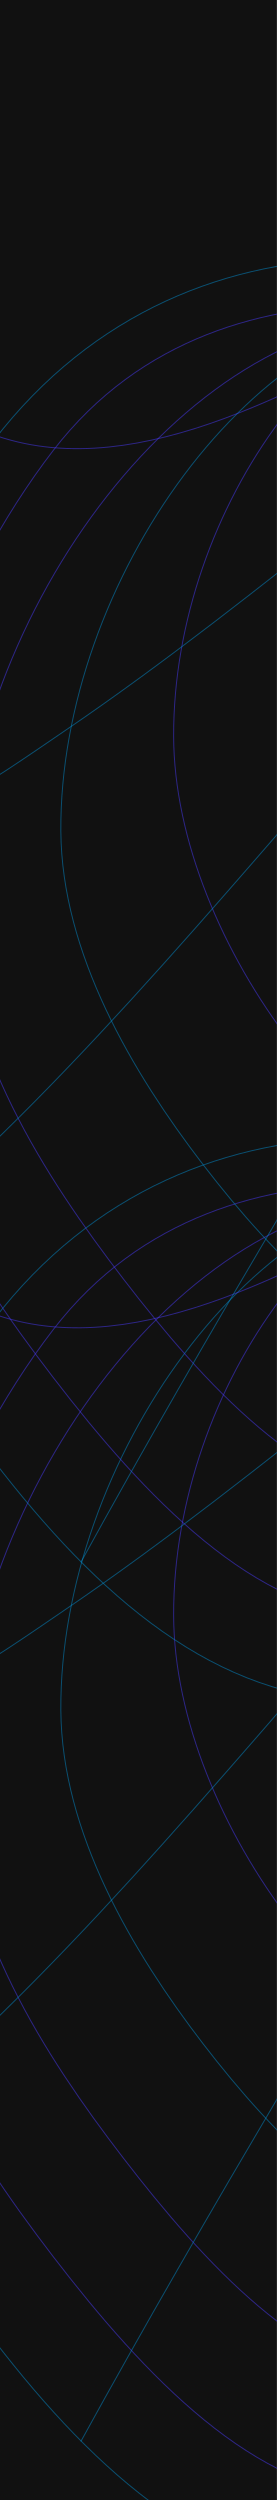
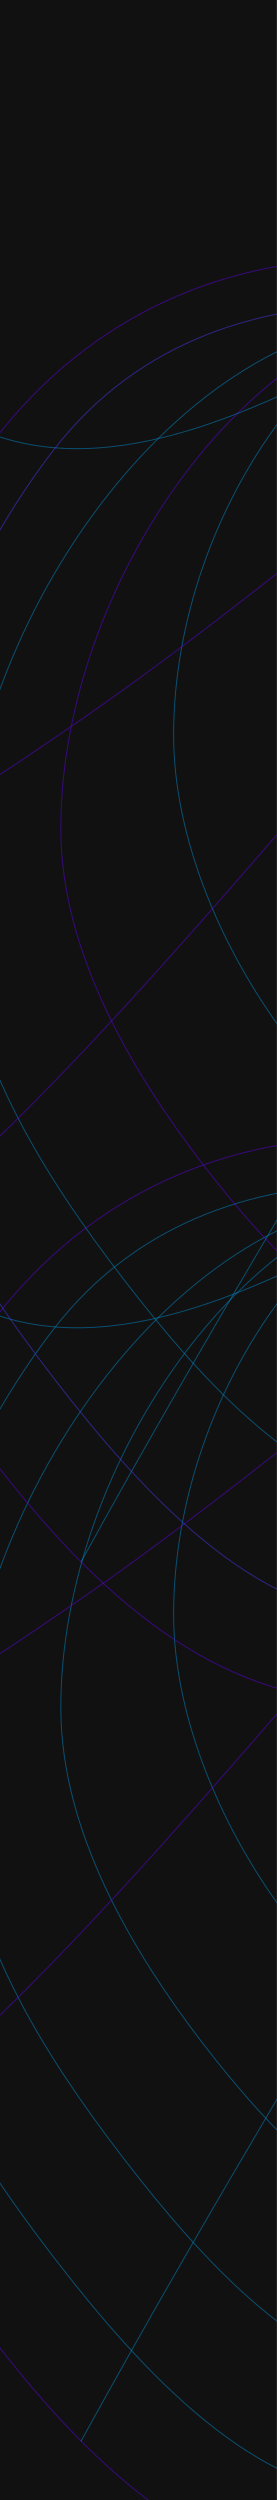
<svg xmlns="http://www.w3.org/2000/svg" width="1440" height="13000" viewBox="0 0 1440 13000" fill="none">
  <rect width="1440" height="13000" fill="#111111" />
-   <path d="M4787.8 9666.39C4787.8 8696.99 4585.36 7568.19 4043.26 6862.74C3504.67 6161.85 2644.47 5916.08 1905.9 5916.08C1187.94 5916.08 482.897 6192.13 -32.901 6862.74C-592.759 7590.56 -976 8628.54 -976 9666.39C-976 10680.8 -566.646 11472.6 -32.901 12167.2C504.262 12866.2 1120.24 13416.7 1905.9 13416.7C2706.38 13416.7 3484.35 12895.1 4043.26 12167.2C4558.3 11496.3 4787.8 10605.3 4787.8 9666.39Z" stroke="#0390D5" stroke-opacity="0.5" stroke-width="5" stroke-miterlimit="10" />
-   <path d="M1972.09 12974.8C1333.03 12970.7 748.773 12349.4 277.318 11735.3C-184.735 11133.4 -646.884 10396.1 -647.834 9565.44C-648.878 8646.95 -254.338 7604.4 277.413 6913.15C731.491 6323.11 1384.79 6152.22 1972.09 6156.05C2609.62 6160.12 3474.85 6253.91 3983.34 6912.66C4496.1 7577.21 4588.78 8718.25 4592 9565.44C4594.95 10337.6 4432.19 11149.8 3982.96 11735.3C3454.34 12424.1 2667.07 12979.1 1972.09 12974.8Z" stroke="#4A3AFF" stroke-opacity="0.5" stroke-width="5" stroke-miterlimit="10" />
-   <path d="M4507.11 9295.19C4501.61 8543.89 4445.39 7488.86 3976.41 6881.52C3513.88 6282.58 2708.65 6231.67 2149.18 6226.6C945.519 6215.98 -218.446 7822.74 -208.665 9295.07C-204.013 10011.8 231.739 10689 641.187 11221.8C1060.61 11767.7 1599.1 12354.6 2149.18 12363.5C3223.6 12381 4518.51 10845 4507.11 9295.19Z" stroke="#4A3AFF" stroke-opacity="0.5" stroke-width="5" stroke-miterlimit="10" />
+   <path d="M4787.8 9666.39C4787.8 8696.99 4585.36 7568.19 4043.26 6862.74C3504.67 6161.85 2644.47 5916.08 1905.9 5916.08C1187.94 5916.08 482.897 6192.13 -32.901 6862.74C-592.759 7590.56 -976 8628.54 -976 9666.39C-976 10680.8 -566.646 11472.6 -32.901 12167.2C504.262 12866.2 1120.24 13416.7 1905.9 13416.7C2706.38 13416.7 3484.35 12895.1 4043.26 12167.2C4558.3 11496.3 4787.8 10605.3 4787.8 9666.39Z" stroke="#6200ee" stroke-opacity="0.5" stroke-width="5" stroke-miterlimit="10" />
+   <path d="M1972.09 12974.8C1333.03 12970.7 748.773 12349.4 277.318 11735.3C-184.735 11133.4 -646.884 10396.1 -647.834 9565.44C-648.878 8646.95 -254.338 7604.4 277.413 6913.15C731.491 6323.11 1384.79 6152.22 1972.09 6156.05C2609.62 6160.12 3474.85 6253.91 3983.34 6912.66C4496.1 7577.21 4588.78 8718.25 4592 9565.44C4594.95 10337.6 4432.19 11149.8 3982.96 11735.3C3454.34 12424.1 2667.07 12979.1 1972.09 12974.8Z" stroke="#0390D5" stroke-opacity="0.5" stroke-width="5" stroke-miterlimit="10" />
+   <path d="M4507.11 9295.19C4501.61 8543.89 4445.39 7488.86 3976.41 6881.52C3513.88 6282.58 2708.65 6231.67 2149.18 6226.6C945.519 6215.98 -218.446 7822.74 -208.665 9295.07C-204.013 10011.8 231.739 10689 641.187 11221.8C1060.61 11767.7 1599.1 12354.6 2149.18 12363.5C3223.6 12381 4518.51 10845 4507.11 9295.19Z" stroke="#0390D5" stroke-opacity="0.5" stroke-width="5" stroke-miterlimit="10" />
  <path d="M2412.58 11620.9C1923.85 11619.8 1428.56 11112.4 1057 10628.9C688.286 10148.9 320.713 9528.49 316.345 8893.34C308.179 7602.54 1336.26 6152.96 2412.3 6165.81C2910.91 6171.86 3612.73 6239.95 4021.13 6771.3C4433.9 7308.33 4503.41 8226.57 4508.25 8893.34C4518.51 10278.1 3369.17 11623.1 2412.58 11620.9Z" stroke="#0390D5" stroke-opacity="0.5" stroke-width="5" stroke-miterlimit="10" />
-   <path d="M4571.4 8397.71C4569.41 7803.47 4468.37 7049.57 4113.62 6588.54C3758.86 6127.5 3189.23 6017.16 2736.76 6011.1C1772.39 5998.74 900.987 7215.65 902.886 8397.71C904.595 9476.22 1920.9 10782.6 2736.76 10784.2C3619.09 10786.5 4575.96 9635.5 4571.4 8397.71Z" stroke="#4A3AFF" stroke-opacity="0.5" stroke-width="5" stroke-miterlimit="10" />
-   <path d="M4659.61 5465.05C4400.48 5132.9 3850.69 5427.98 3567.62 5552.66C3133.96 5744.69 2713.02 5983.55 2288 6204.61C1609.16 6557.65 734.339 7091.46 -14.48 6839.14" stroke="#4A3AFF" stroke-opacity="0.5" stroke-width="5" stroke-miterlimit="10" />
-   <path d="M4659.61 5465.05C4242.76 5372.99 3716.23 5818.33 3371.83 6061.39C2861.06 6421.84 2366.44 6821.22 1870.58 7213.55C1366.27 7612.55 861.675 8014.65 338.375 8370.65C-37.649 8626.43 -482.895 8950.68 -919.406 8963.78" stroke="#0390D5" stroke-opacity="0.5" stroke-width="5" stroke-miterlimit="10" />
-   <path d="M4659.61 5465.05C4199.55 5733.94 3795.52 6255.89 3414.74 6674.92C2928.38 7209.84 2450.66 7758 1970.85 8302.81C1119.86 9269 271.62 10317.6 -690.09 11098.2" stroke="#0390D5" stroke-opacity="0.5" stroke-width="5" stroke-miterlimit="10" />
+   <path d="M4571.4 8397.71C4569.41 7803.47 4468.37 7049.57 4113.62 6588.54C3758.86 6127.5 3189.23 6017.16 2736.76 6011.1C1772.39 5998.74 900.987 7215.65 902.886 8397.71C904.595 9476.22 1920.9 10782.6 2736.76 10784.2C3619.09 10786.5 4575.96 9635.5 4571.4 8397.71Z" stroke="#0390D5" stroke-opacity="0.5" stroke-width="5" stroke-miterlimit="10" />
+   <path d="M4659.61 5465.05C4400.48 5132.9 3850.69 5427.98 3567.62 5552.66C3133.96 5744.69 2713.02 5983.55 2288 6204.61C1609.16 6557.65 734.339 7091.46 -14.48 6839.14" stroke="#0390D5" stroke-opacity="0.5" stroke-width="5" stroke-miterlimit="10" />
+   <path d="M4659.61 5465.05C4242.76 5372.99 3716.23 5818.33 3371.83 6061.39C2861.06 6421.84 2366.44 6821.22 1870.58 7213.55C1366.27 7612.55 861.675 8014.65 338.375 8370.65C-37.649 8626.43 -482.895 8950.68 -919.406 8963.78" stroke="#6200ee" stroke-opacity="0.5" stroke-width="5" stroke-miterlimit="10" />
+   <path d="M4659.61 5465.05C4199.55 5733.94 3795.52 6255.89 3414.74 6674.92C2928.38 7209.84 2450.66 7758 1970.85 8302.81C1119.86 9269 271.62 10317.6 -690.09 11098.2" stroke="#6200ee" stroke-opacity="0.5" stroke-width="5" stroke-miterlimit="10" />
  <path d="M4659.61 5465.05C4019.9 6743.99 3233.38 7919.13 2513.24 9121.08C1806.2 10301.9 1090.04 11477.8 420.32 12695.7" stroke="#0390D5" stroke-opacity="0.5" stroke-width="5" stroke-miterlimit="10" />
-   <path d="M4787.8 5094.88C4787.8 4125.48 4585.36 2996.68 4043.26 2291.23C3504.67 1590.35 2644.47 1344.57 1905.9 1344.57C1187.94 1344.57 482.897 1620.62 -32.901 2291.23C-592.759 3019.05 -976 4057.03 -976 5094.88C-976 6109.26 -566.646 6901.09 -32.901 7595.67C504.262 8294.7 1120.24 8845.2 1905.9 8845.2C2706.38 8845.2 3484.35 8323.61 4043.26 7595.67C4558.3 6924.81 4787.8 6033.76 4787.8 5094.88Z" stroke="#0390D5" stroke-opacity="0.5" stroke-width="5" stroke-miterlimit="10" />
+   <path d="M4787.8 5094.88C4787.8 4125.48 4585.36 2996.68 4043.26 2291.23C3504.67 1590.35 2644.47 1344.57 1905.9 1344.57C1187.94 1344.57 482.897 1620.62 -32.901 2291.23C-592.759 3019.05 -976 4057.03 -976 5094.88C-976 6109.26 -566.646 6901.09 -32.901 7595.67C504.262 8294.7 1120.24 8845.2 1905.9 8845.2C2706.38 8845.2 3484.35 8323.61 4043.26 7595.67C4558.3 6924.81 4787.8 6033.76 4787.8 5094.88Z" stroke="#6200ee" stroke-opacity="0.5" stroke-width="5" stroke-miterlimit="10" />
  <path d="M1972.09 8403.31C1333.03 8399.24 748.773 7777.93 277.318 7163.79C-184.735 6561.89 -646.884 5824.56 -647.834 4993.93C-648.878 4075.44 -254.338 3032.89 277.413 2341.64C731.491 1751.6 1384.79 1580.71 1972.09 1584.54C2609.62 1588.62 3474.85 1682.4 3983.34 2341.15C4496.1 3005.7 4588.78 4146.74 4592 4993.93C4594.95 5766.11 4432.19 6578.33 3982.96 7163.79C3454.34 7852.57 2667.07 8407.64 1972.09 8403.31Z" stroke="#4A3AFF" stroke-opacity="0.5" stroke-width="5" stroke-miterlimit="10" />
-   <path d="M4507.11 4723.68C4501.61 3972.38 4445.39 2917.35 3976.41 2310.01C3513.88 1711.07 2708.65 1660.16 2149.18 1655.09C945.519 1644.47 -218.446 3251.23 -208.665 4723.56C-204.013 5440.26 231.739 6117.54 641.187 6650.24C1060.61 7196.17 1599.1 7783.12 2149.18 7792.02C3223.6 7809.44 4518.51 6273.48 4507.11 4723.68Z" stroke="#4A3AFF" stroke-opacity="0.5" stroke-width="5" stroke-miterlimit="10" />
-   <path d="M2412.58 7049.37C1923.85 7048.26 1428.56 6540.88 1057 6057.36C688.286 5577.42 320.713 4956.98 316.345 4321.83C308.179 3031.03 1336.26 1581.45 2412.3 1594.3C2910.91 1600.35 3612.73 1668.44 4021.13 2199.79C4433.9 2736.82 4503.41 3655.06 4508.25 4321.83C4518.51 5706.55 3369.17 7051.59 2412.58 7049.37Z" stroke="#0390D5" stroke-opacity="0.5" stroke-width="5" stroke-miterlimit="10" />
-   <path d="M4571.4 3826.2C4569.41 3231.96 4468.37 2478.06 4113.62 2017.03C3758.86 1555.99 3189.23 1445.65 2736.76 1439.59C1772.39 1427.23 900.987 2644.14 902.886 3826.2C904.595 4904.71 1920.9 6211.08 2736.76 6212.69C3619.09 6215.03 4575.96 5063.99 4571.4 3826.2Z" stroke="#4A3AFF" stroke-opacity="0.5" stroke-width="5" stroke-miterlimit="10" />
-   <path d="M4659.61 893.542C4400.48 561.389 3850.69 856.471 3567.62 981.152C3133.96 1173.18 2713.02 1412.04 2288 1633.1C1609.16 1986.14 734.339 2519.96 -14.48 2267.63" stroke="#4A3AFF" stroke-opacity="0.5" stroke-width="5" stroke-miterlimit="10" />
-   <path d="M4659.61 893.54C4242.76 801.481 3716.23 1246.82 3371.83 1489.88C2861.06 1850.33 2366.44 2249.71 1870.58 2642.04C1366.27 3041.04 861.675 3443.14 338.375 3799.14C-37.649 4054.93 -482.895 4379.17 -919.406 4392.27" stroke="#0390D5" stroke-opacity="0.5" stroke-width="5" stroke-miterlimit="10" />
-   <path d="M4659.61 893.543C4199.55 1162.43 3795.52 1684.38 3414.74 2103.41C2928.38 2638.34 2450.66 3186.49 1970.85 3731.3C1119.86 4697.49 271.62 5746.09 -690.09 6526.68" stroke="#0390D5" stroke-opacity="0.5" stroke-width="5" stroke-miterlimit="10" />
+   <path d="M4507.11 4723.68C4501.61 3972.38 4445.39 2917.35 3976.41 2310.01C3513.88 1711.07 2708.65 1660.16 2149.18 1655.09C945.519 1644.47 -218.446 3251.23 -208.665 4723.56C-204.013 5440.26 231.739 6117.54 641.187 6650.24C1060.61 7196.17 1599.1 7783.12 2149.18 7792.02C3223.6 7809.44 4518.51 6273.48 4507.11 4723.68Z" stroke="#0390D5" stroke-opacity="0.5" stroke-width="5" stroke-miterlimit="10" />
+   <path d="M2412.58 7049.37C1923.85 7048.26 1428.56 6540.88 1057 6057.36C688.286 5577.42 320.713 4956.98 316.345 4321.83C308.179 3031.03 1336.26 1581.45 2412.3 1594.3C2910.91 1600.35 3612.73 1668.44 4021.13 2199.79C4433.9 2736.82 4503.41 3655.06 4508.25 4321.83C4518.51 5706.55 3369.17 7051.59 2412.58 7049.37Z" stroke="#6200ee" stroke-opacity="0.5" stroke-width="5" stroke-miterlimit="10" />
+   <path d="M4571.4 3826.2C4569.41 3231.96 4468.37 2478.06 4113.62 2017.03C3758.86 1555.99 3189.23 1445.65 2736.76 1439.59C1772.39 1427.23 900.987 2644.14 902.886 3826.2C904.595 4904.71 1920.9 6211.08 2736.76 6212.69C3619.09 6215.03 4575.96 5063.99 4571.4 3826.2Z" stroke="#0390D5" stroke-opacity="0.5" stroke-width="5" stroke-miterlimit="10" />
+   <path d="M4659.61 893.542C4400.48 561.389 3850.69 856.471 3567.62 981.152C3133.96 1173.18 2713.02 1412.04 2288 1633.1C1609.16 1986.14 734.339 2519.96 -14.48 2267.63" stroke="#0390D5" stroke-opacity="0.5" stroke-width="5" stroke-miterlimit="10" />
+   <path d="M4659.61 893.54C4242.76 801.481 3716.23 1246.82 3371.83 1489.88C2861.06 1850.33 2366.44 2249.71 1870.58 2642.04C1366.27 3041.04 861.675 3443.14 338.375 3799.14C-37.649 4054.93 -482.895 4379.17 -919.406 4392.27" stroke="#6200ee" stroke-opacity="0.5" stroke-width="5" stroke-miterlimit="10" />
+   <path d="M4659.61 893.543C4199.55 1162.43 3795.52 1684.38 3414.74 2103.41C2928.38 2638.34 2450.66 3186.49 1970.85 3731.3C1119.86 4697.49 271.62 5746.09 -690.09 6526.68" stroke="#6200ee" stroke-opacity="0.5" stroke-width="5" stroke-miterlimit="10" />
  <path d="M4659.61 893.543C4019.9 2172.48 3233.38 3347.62 2513.24 4549.57C1806.2 5730.4 1090.04 6906.28 420.32 8124.17" stroke="#0390D5" stroke-opacity="0.5" stroke-width="5" stroke-miterlimit="10" />
</svg>
